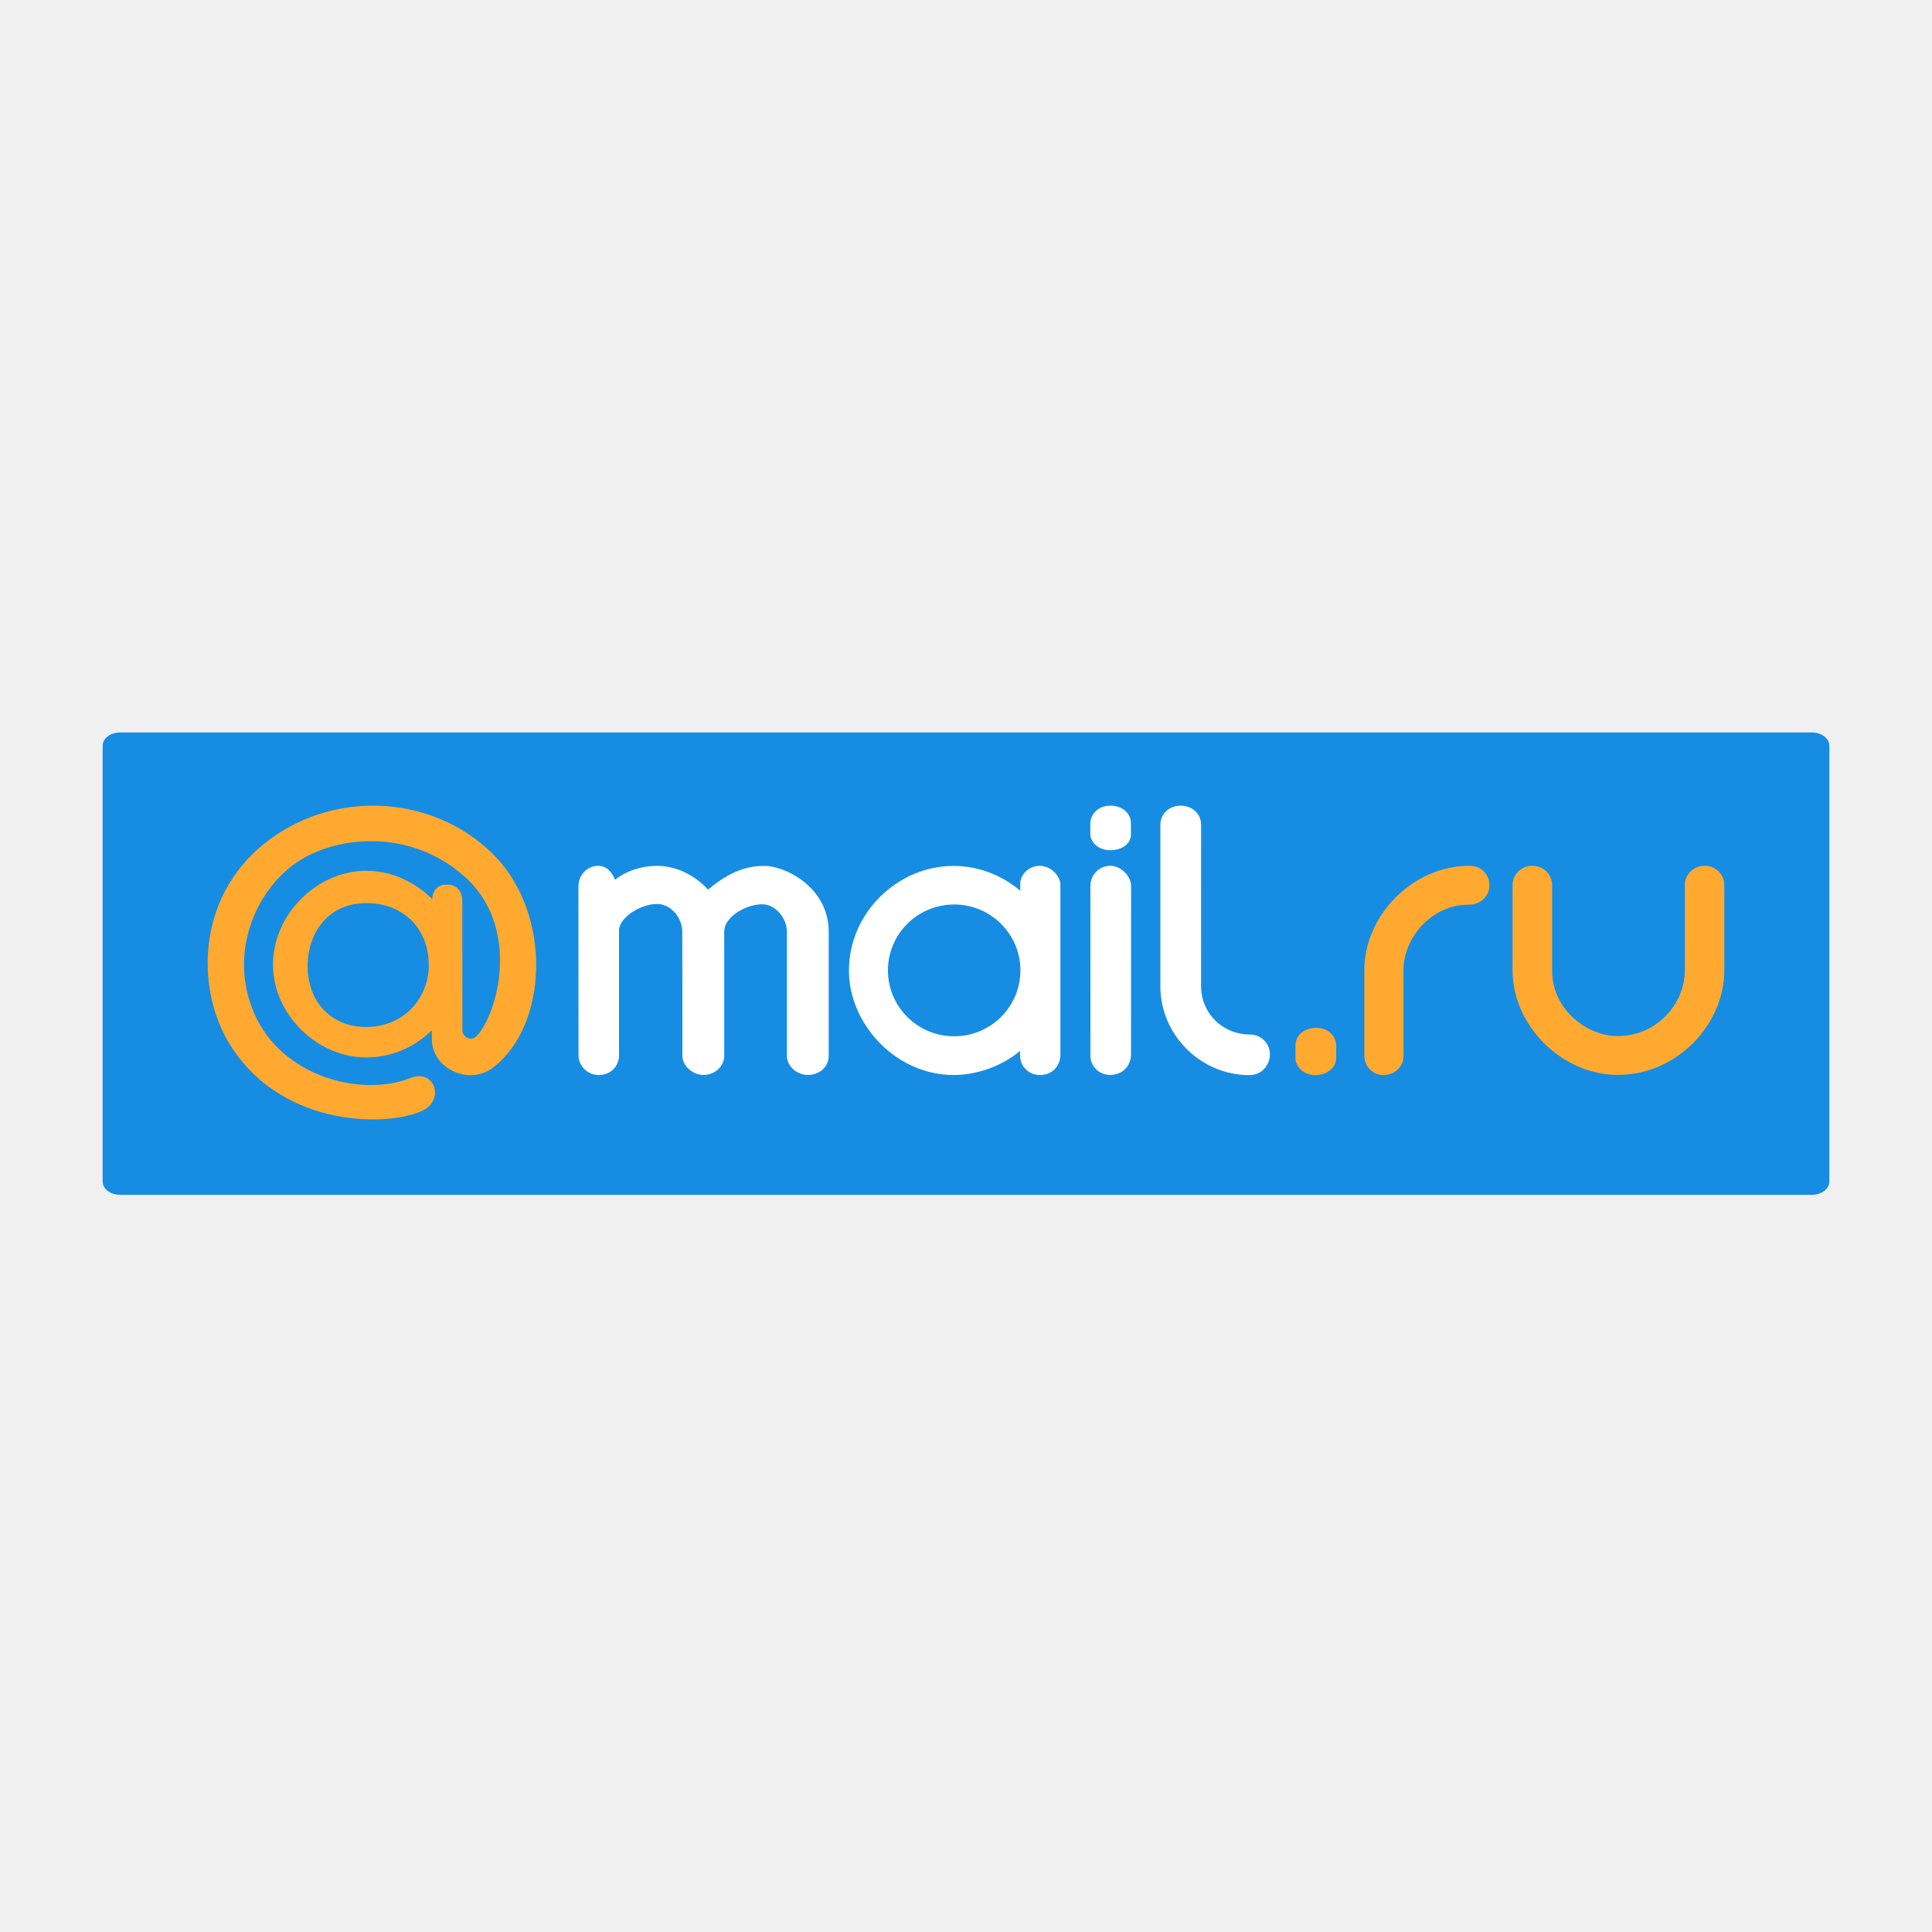
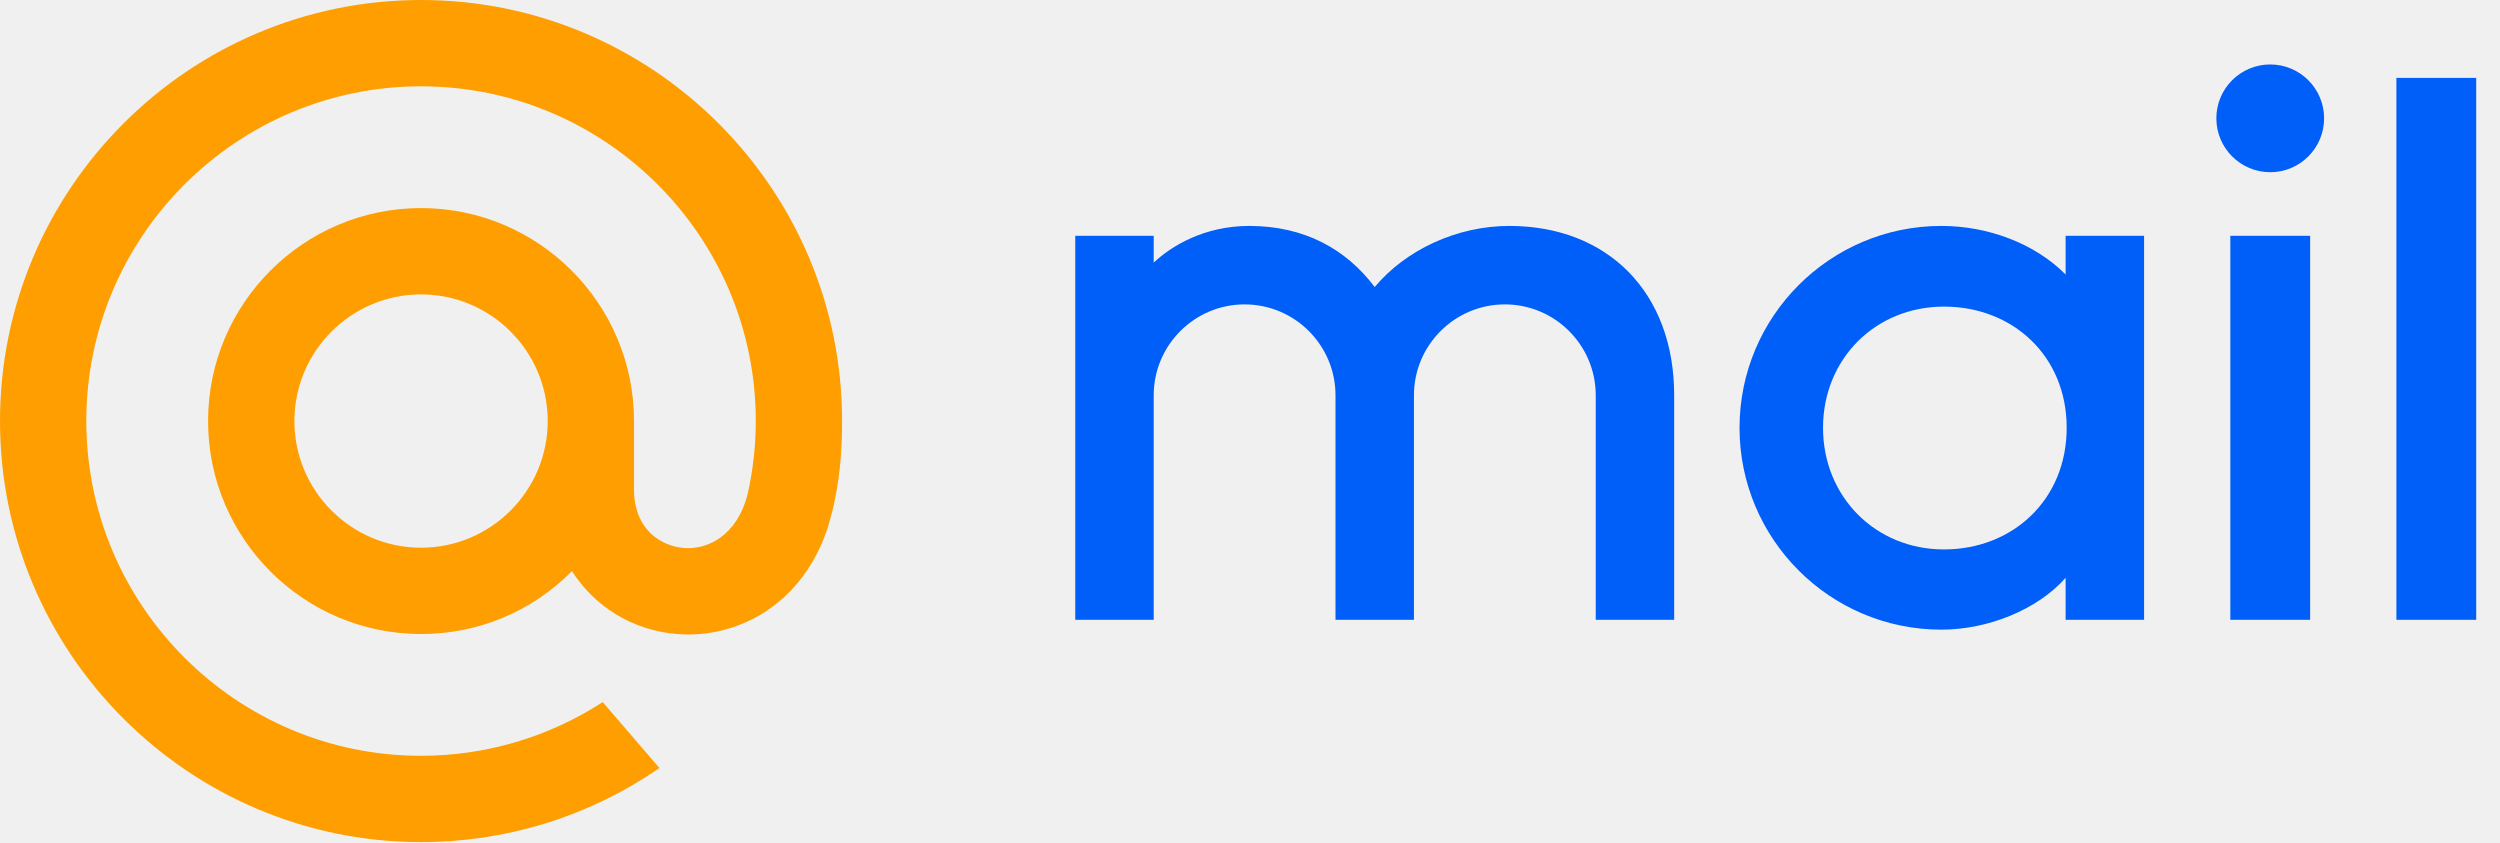
- <svg xmlns="http://www.w3.org/2000/svg" width="320" height="320" viewBox="0 0 320 320">
-   <g fill="none" fill-rule="evenodd">
-     <path fill="#168DE2" d="M300.095,121.319 L19.904,121.319 C18.3,121.319 17,122.302 17,123.516 L17,195.704 C17,196.918 18.3,197.901 19.904,197.901 L300.095,197.901 C301.698,197.901 302.999,196.918 302.999,195.704 L302.999,123.516 C302.999,122.302 301.698,121.319 300.095,121.319" />
-     <path fill="#FFA930" d="M70.998 159.179C70.688 153.19 66.223 149.589 60.831 149.589L60.628 149.589C54.405 149.589 50.954 154.461 50.954 159.994 50.954 166.191 55.13 170.104 60.604 170.104 66.708 170.104 70.722 165.653 71.012 160.389L70.998 159.179zM60.659 144.232C64.816 144.232 68.725 146.061 71.596 148.925L71.596 148.937C71.596 147.561 72.525 146.525 73.817 146.525L74.143 146.522C76.163 146.522 76.577 148.425 76.577 149.027L76.587 170.411C76.444 171.81 78.038 172.532 78.922 171.636 82.371 168.107 86.497 153.496 76.778 145.029 67.719 137.136 55.564 138.437 49.1 142.872 42.228 147.591 37.831 158.032 42.102 167.838 46.758 178.538 60.082 181.726 68.001 178.545 72.011 176.934 73.863 182.331 69.698 184.093 63.406 186.763 45.892 186.494 37.71 172.385 32.182 162.858 32.477 146.095 47.137 137.411 58.353 130.768 73.139 132.608 82.055 141.878 91.375 151.568 90.832 169.713 81.74 176.772 77.622 179.975 71.504 176.856 71.544 172.185L71.501 170.658C68.633 173.491 64.816 175.144 60.659 175.144 52.443 175.144 45.214 167.947 45.214 159.771 45.214 151.511 52.443 144.232 60.659 144.232L60.659 144.232zM221.304 175.393C221.287 176.717 219.896 178.073 217.879 178.073 215.843 178.073 214.575 176.591 214.575 175.282L214.577 173.023C214.601 171.66 215.866 170.245 217.931 170.245 220.189 170.245 221.311 171.762 221.311 173.189L221.304 175.393M243.337 143.4C233.946 143.439 225.936 151.679 225.981 160.748L225.981 174.883C225.981 176.725 227.495 178.073 229.09 178.073 230.987 178.073 232.461 176.677 232.461 174.982L232.461 160.63C232.455 155.491 236.967 149.819 243.295 149.849 245.357 149.858 246.71 148.302 246.7 146.581 246.693 145.204 245.699 143.39 243.337 143.4M282.344 143.4C280.347 143.4 279.061 145.027 279.061 146.529L279.062 160.753C279.062 166.245 274.418 171.606 267.959 171.606 262.678 171.606 257.085 167.045 257.085 160.857L257.085 146.608C257.085 145.112 255.959 143.4 253.722 143.4 252.143 143.4 250.53 144.719 250.53 146.543L250.53 160.746C250.53 169.941 258.786 178.039 267.938 178.039 277.931 178.039 285.598 169.51 285.598 160.788L285.598 146.538C285.598 144.94 284.274 143.4 282.344 143.4" />
-     <path fill="#FFF" d="M187.314 138.28C187.314 139.675 185.912 140.821 183.892 140.821 181.858 140.821 180.591 139.435 180.591 138.128L180.591 136.33C180.616 134.968 181.811 133.444 183.873 133.444 186.132 133.444 187.314 134.901 187.314 136.33L187.314 138.28M126.519 143.426C122.392 143.364 119.229 145.749 117.278 147.339 115.112 145.027 112.34 143.618 109.492 143.442 106.487 143.258 103.669 144.265 101.878 145.713 101.251 144.265 100.423 143.412 99.008 143.412 97.455 143.412 95.803 144.732 95.803 146.888 95.803 149.04 95.822 174.824 95.822 174.824 95.822 176.428 97.198 178.054 99.163 178.054 101.33 178.054 102.528 176.409 102.528 174.814L102.528 154.09C102.528 152.073 105.991 149.688 108.918 149.726 110.789 149.751 113.012 151.587 113.012 154.483L113.029 174.862C113.029 176.664 114.85 178.045 116.502 178.045 118.466 178.045 119.954 176.567 119.954 174.883L119.954 154.287C119.954 151.764 123.805 149.649 126.442 149.784 128.509 149.892 130.336 152.135 130.336 154.287L130.336 174.854C130.336 176.636 132.016 178.045 133.827 178.045 135.418 178.045 137.258 176.997 137.258 174.824L137.258 154.346C137.281 146.831 129.823 143.324 126.519 143.426M183.92 143.403C181.906 143.412 180.605 145.056 180.602 146.726L180.61 174.793C180.595 176.654 182.076 178.043 183.907 178.043 185.997 178.043 187.332 176.418 187.332 174.649L187.346 146.773C187.346 145.125 185.674 143.397 183.92 143.403M158.041 171.642C151.982 171.642 147.07 166.755 147.07 160.727 147.07 154.696 151.982 149.811 158.041 149.811 164.101 149.811 169.013 154.696 169.013 160.727 169.013 166.755 164.101 171.642 158.041 171.642zM172.216 143.412C170.323 143.408 168.985 144.917 168.985 146.388L168.985 147.534C165.997 145.001 162.126 143.431 157.948 143.426 148.754 143.408 140.611 151.12 140.611 160.766 140.611 169.609 148.369 178.054 157.948 178.054 161.823 178.054 165.99 176.571 168.952 174.056L168.96 174.877C168.96 176.447 170.21 178.054 172.263 178.054 174.594 178.054 175.637 176.201 175.637 174.737L175.637 146.567C175.662 145.245 174.203 143.413 172.216 143.412L172.216 143.412zM207.008 171.35C202.738 171.347 198.932 168.079 198.932 163.259L198.937 136.577C198.932 134.733 197.42 133.444 195.574 133.444 193.428 133.45 192.191 135.024 192.191 136.577L192.191 163.284C192.166 171.575 199.051 178.073 206.888 178.073 209.214 178.073 210.337 176.193 210.337 174.601 210.337 173.082 209.133 171.352 207.008 171.35" />
+ <svg xmlns="http://www.w3.org/2000/svg" width="100%" height="100%" viewBox="0 0 95 32" version="1.1" xml:space="preserve" style="fill-rule:evenodd;clip-rule:evenodd;stroke-linejoin:round;stroke-miterlimit:1.414;">
+   <rect id="_32_-mail_b" x="0" y="0" width="95" height="32" style="fill:none;" />
+   <clipPath id="_clip1">
+     <rect x="0" y="0" width="95" height="32" />
+   </clipPath>
+   <g clip-path="url(#_clip1)">
+     <g>
+       <rect x="91.063" y="2.96" width="3.033" height="20.593" style="fill:#005ff9;" />
+       <path d="M87.785,23.553l-3.033,0l0,-14.593l3.033,0l0,14.593Zm-1.516,-21.104c1.13,0 2.047,0.917 2.047,2.047c0,1.13 -0.917,2.048 -2.047,2.048c-1.13,0 -2.048,-0.918 -2.048,-2.048c0,-1.13 0.918,-2.047 2.048,-2.047Z" style="fill:#005ff9;" />
+       <path d="M81.475,23.553l-2.982,0l0,-1.596c-1.068,1.21 -2.95,1.97 -4.72,1.97c-4.234,0 -7.671,-3.437 -7.671,-7.671c0,-4.233 3.437,-7.671 7.671,-7.671c1.77,0 3.553,0.667 4.72,1.846l0,-1.471l2.982,0l0,14.593Zm-7.605,-11.902c2.61,0 4.664,1.868 4.664,4.605c0,2.738 -2.054,4.622 -4.664,4.622c-2.611,0 -4.595,-2.011 -4.595,-4.622c0,-2.61 1.984,-4.605 4.595,-4.605Z" style="fill:#005ff9;" />
+       <path d="M43.841,23.553l-2.981,0l0,-14.593l2.981,0l0,1.019c0.662,-0.622 1.903,-1.391 3.625,-1.394c2.115,0 3.692,0.89 4.773,2.322c1.182,-1.417 3.13,-2.322 5.116,-2.322c3.725,0 6.264,2.516 6.264,6.436l0,8.532l-2.981,0l0,-8.532c0,-1.905 -1.55,-3.454 -3.454,-3.454c-1.905,0 -3.454,1.549 -3.454,3.454l0,8.532l-2.981,0l0,-8.532c0,-1.905 -1.55,-3.454 -3.454,-3.454c-1.905,0 -3.454,1.549 -3.454,3.454l0,8.532Z" style="fill:#005ff9;" />
+       <path d="M20.813,16c0,2.654 -2.159,4.813 -4.813,4.813c-2.654,0 -4.813,-2.159 -4.813,-4.813c0,-2.654 2.159,-4.813 4.813,-4.813c2.654,0 4.813,2.159 4.813,4.813m-4.813,-16c-8.822,0 -16,7.178 -16,16c0,8.822 7.178,16 16,16c3.232,0 6.349,-0.962 9.013,-2.783l0.046,-0.032l-2.156,-2.506l-0.036,0.024c-2.051,1.319 -4.426,2.017 -6.867,2.017c-7.014,0 -12.72,-5.706 -12.72,-12.72c0,-7.014 5.706,-12.72 12.72,-12.72c7.014,0 12.72,5.706 12.72,12.72c0,0.909 -0.101,1.829 -0.3,2.734c-0.402,1.651 -1.558,2.157 -2.426,2.09c-0.873,-0.071 -1.894,-0.693 -1.901,-2.215l0,-1.16l0,-1.449c0,-4.463 -3.63,-8.093 -8.093,-8.093c-4.463,0 -8.093,3.63 -8.093,8.093c0,4.463 3.63,8.093 8.093,8.093c2.168,0 4.201,-0.848 5.734,-2.389c0.891,1.387 2.344,2.257 3.997,2.389c0.142,0.012 0.287,0.018 0.431,0.018c1.163,0 2.317,-0.389 3.247,-1.096c0.959,-0.728 1.675,-1.781 2.071,-3.046c0.063,-0.204 0.179,-0.672 0.18,-0.675l0.003,-0.017c0.233,-1.015 0.337,-2.027 0.337,-3.277c0,-8.822 -7.178,-16 -16,-16" style="fill:#ff9e00;fill-rule:nonzero;" />
+     </g>
  </g>
</svg>
